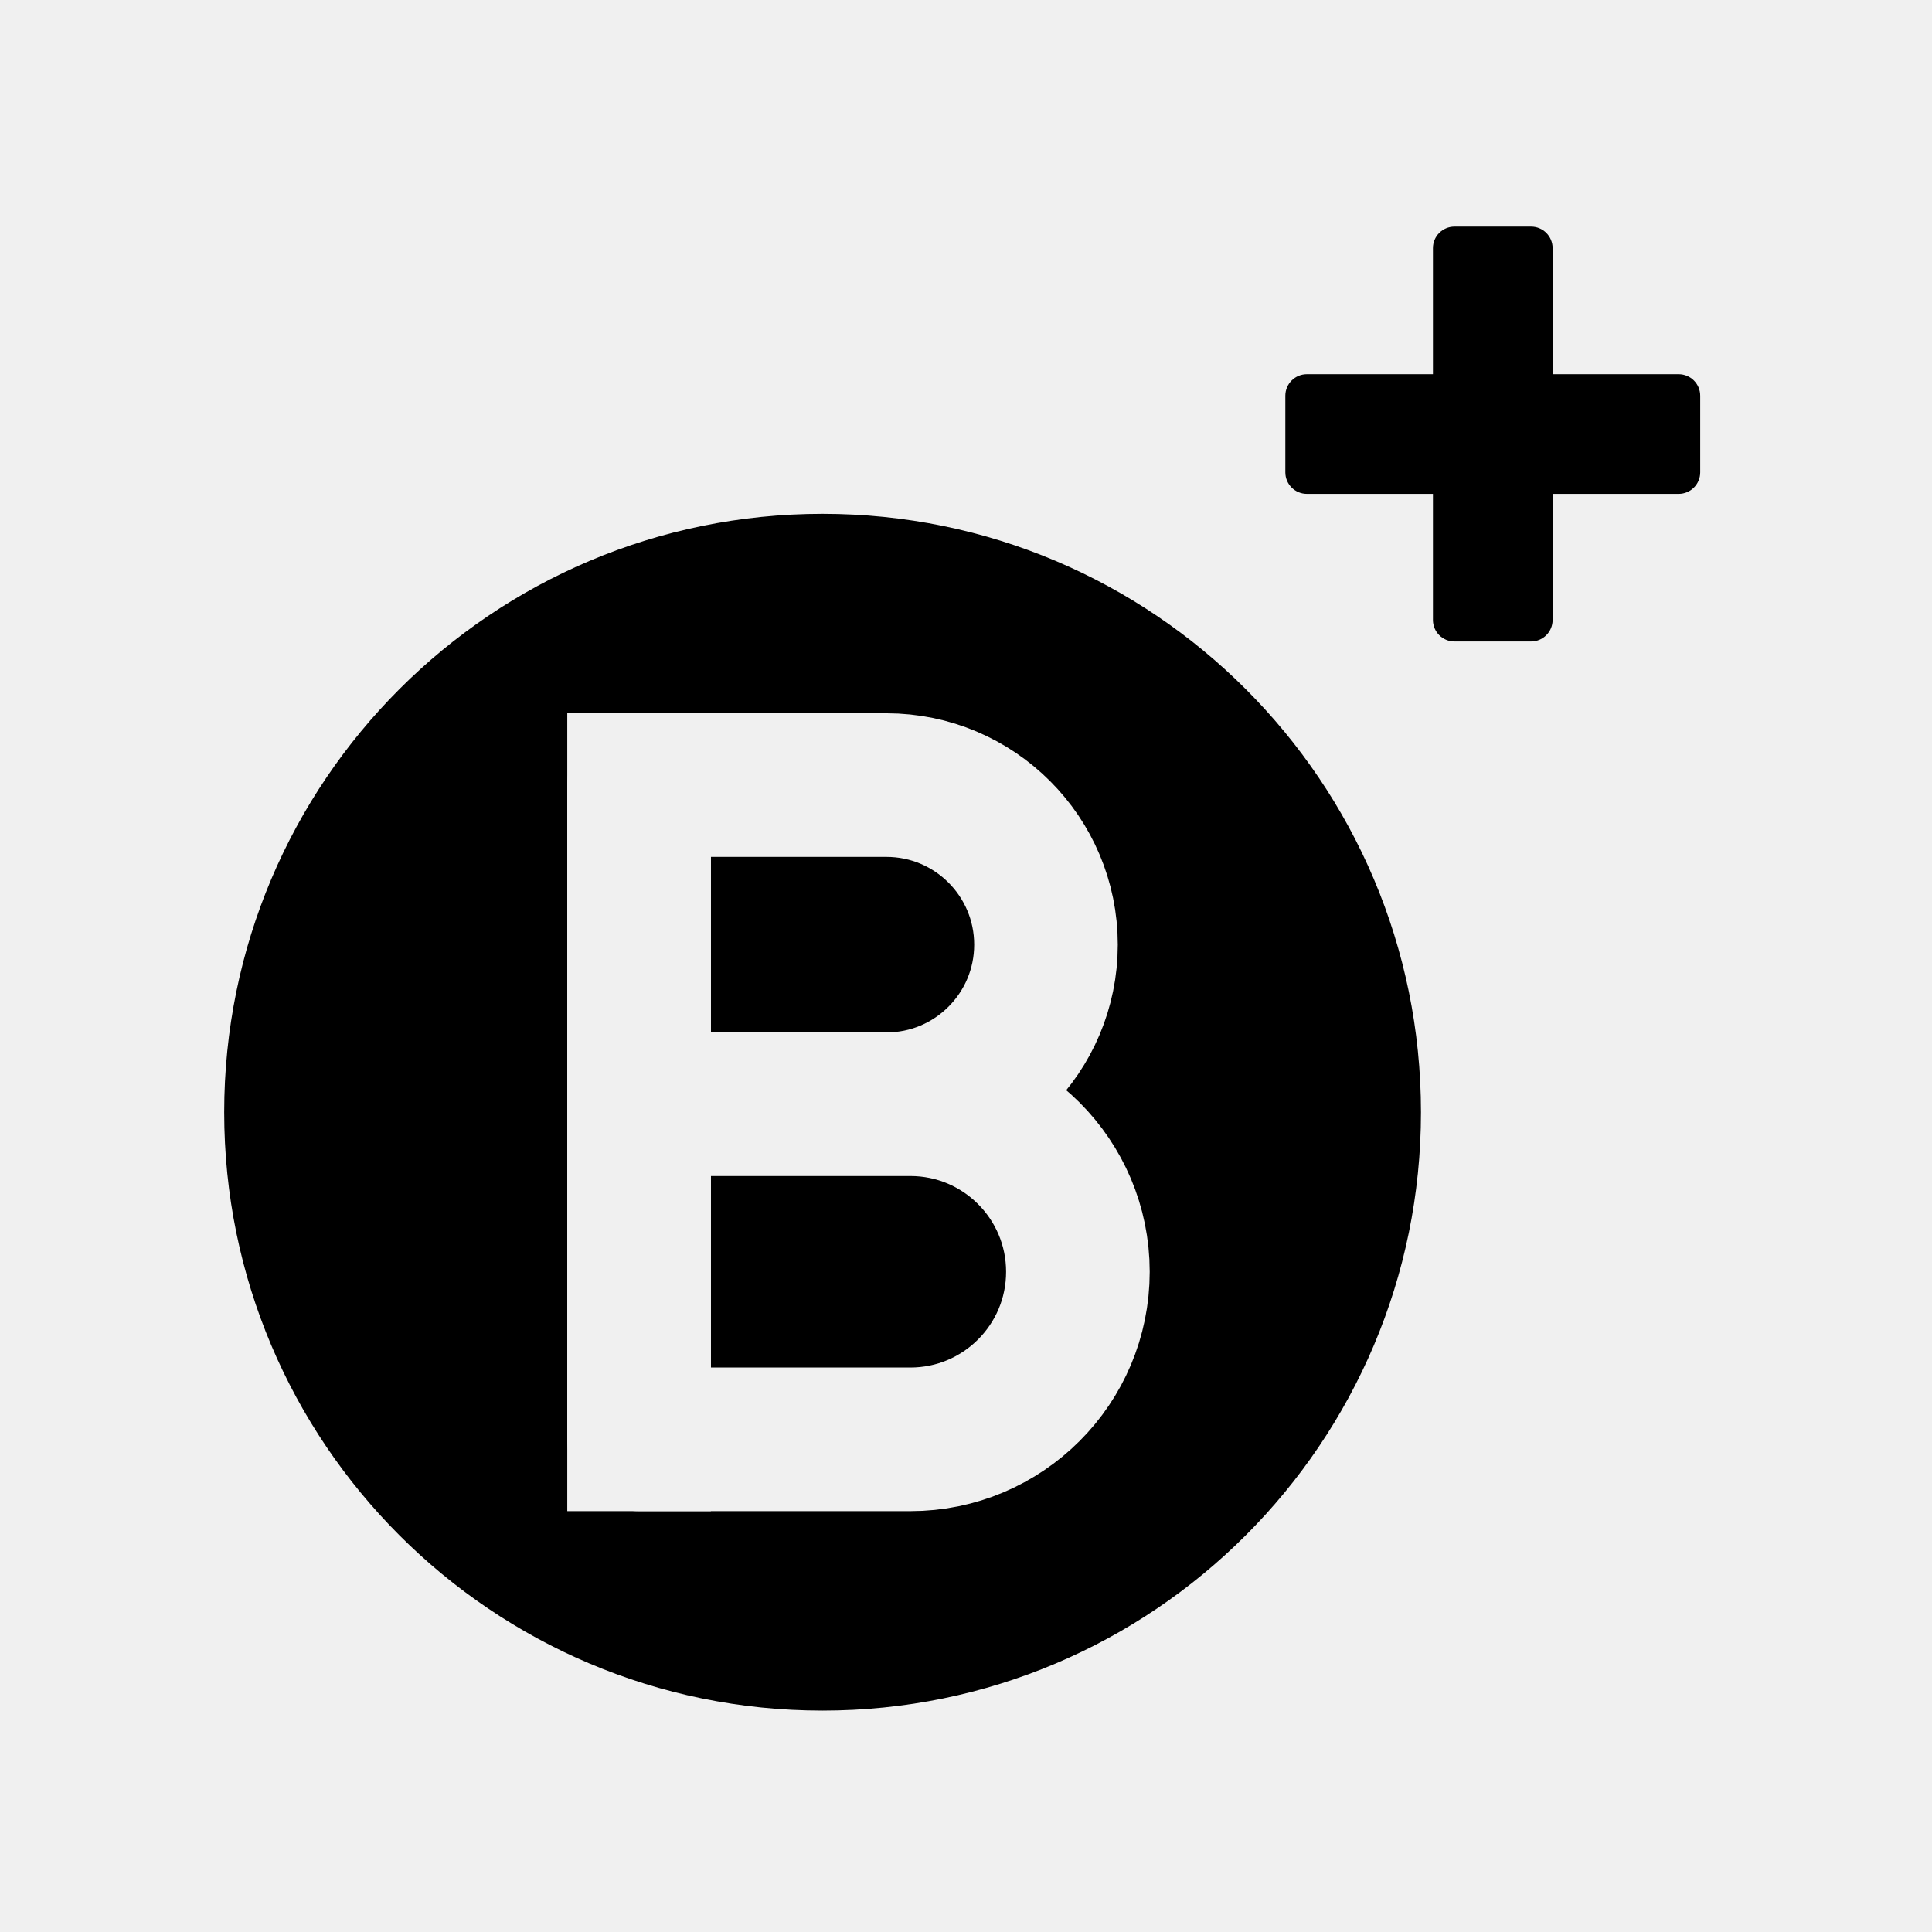
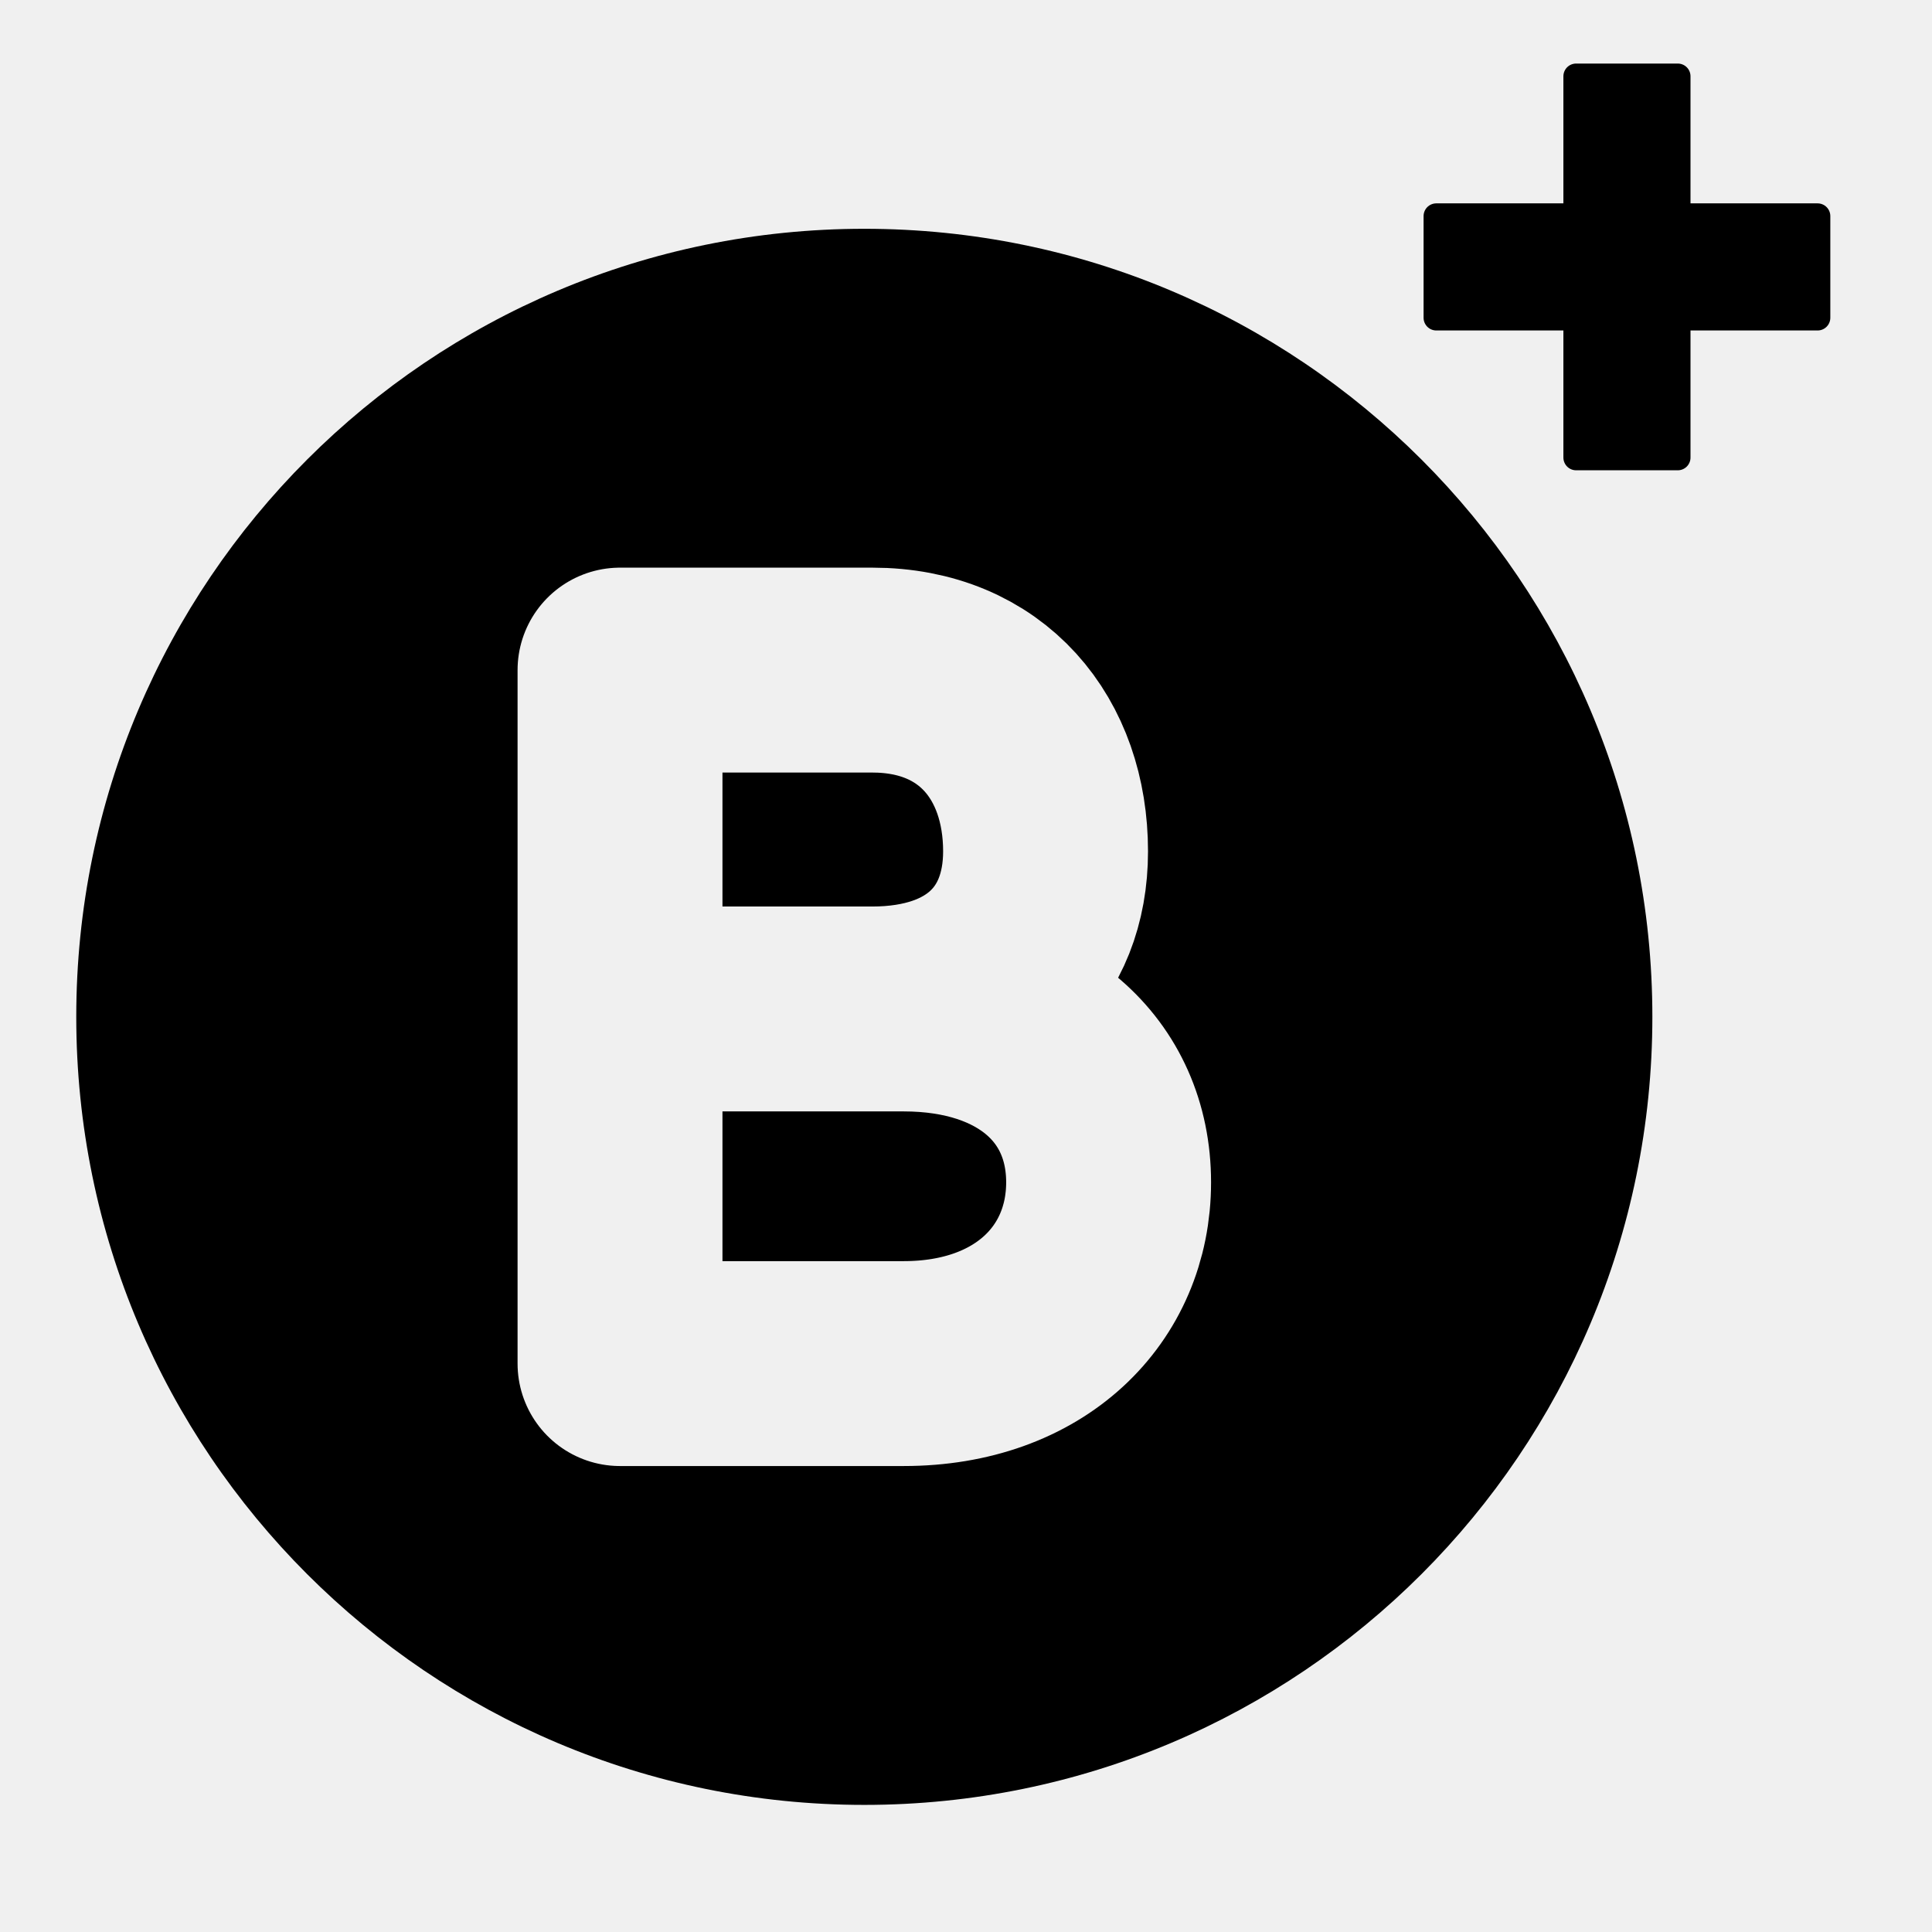
- <svg xmlns="http://www.w3.org/2000/svg" viewBox="29.8 3.2 484.3 484.3">
+ <svg xmlns="http://www.w3.org/2000/svg" viewBox="28 20 152 152">
  <mask id="m">
-     <rect width="512" height="512" fill="#000" />
-     <g fill="#fff" stroke="#fff" stroke-width="0">
-       <circle cx="236" cy="282" r="150" />
-     </g>
-     <g fill="#000" stroke="#000" stroke-width="0">
-       <path d="M190 200 H252 A40 40 0 0 1 252 280 H190 Z M190 280 H258 A42 42 0 0 1 258 364 H190 Z" fill="none" stroke-width="36" stroke-linejoin="round" />
-       <rect x="172" y="182" width="36" height="200" />
-     </g>
-     <g fill="#fff">
-       <rect x="352.0" y="97.0" width="104" height="30" rx="5.4" />
-       <rect x="389.0" y="60.0" width="30" height="104" rx="5.4" />
-     </g>
+     <rect x="0" y="0" width="192" height="192" fill="#000" />
+     <circle cx="96" cy="100" r="62" fill="#fff" />
+     <path d="M70 52V140H106C122 140 132 130 132 117C132 104 122 95 106 95H70M70 95H102C116 95 124 87 124 75C124 62 116 52 102 52H70" transform="translate(96 100) scale(.62) translate(-101 -96)" fill="none" stroke="#000" stroke-width="26" stroke-linejoin="round" stroke-linecap="round" />
+     <path d="M152 26h8v11h11v8h-11v11h-8v-11h-11v-8h11z" fill="#fff" stroke="#fff" stroke-width="2" stroke-linejoin="round" />
  </mask>
-   <rect width="512" height="512" fill="#000" mask="url(#m)" />
+   <rect x="0" y="0" width="192" height="192" fill="#000" mask="url(#m)" />
</svg>
